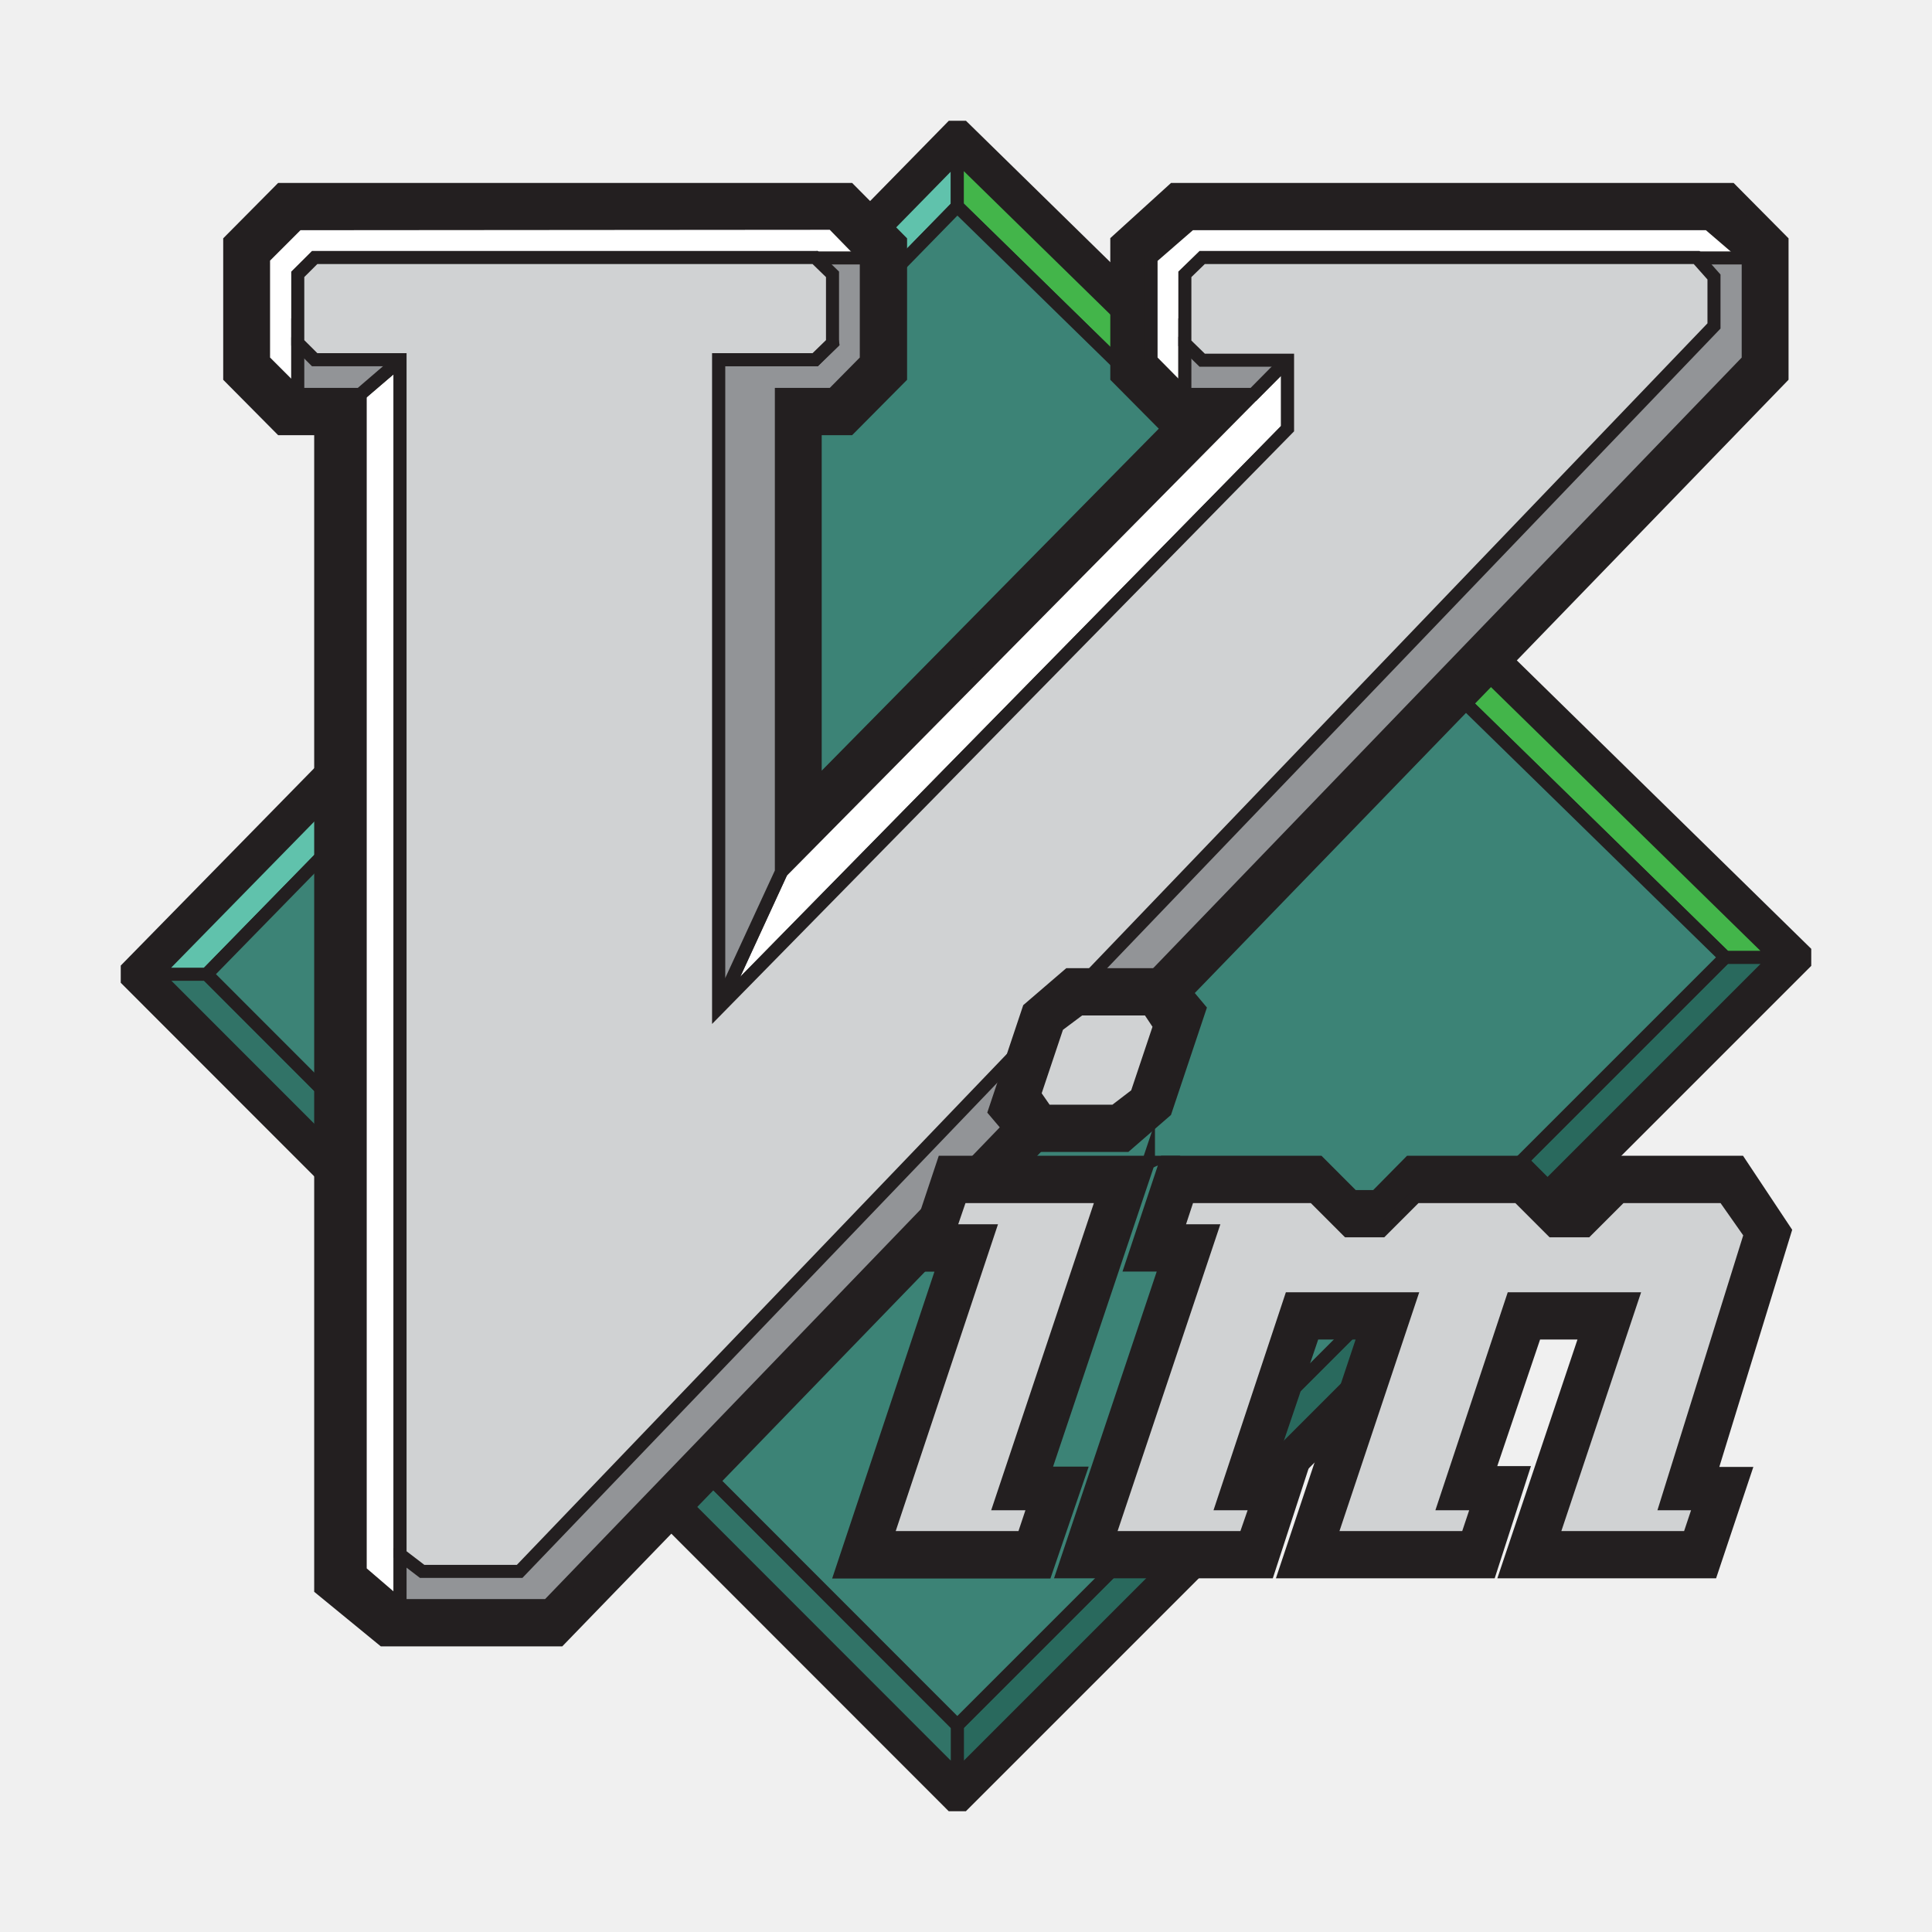
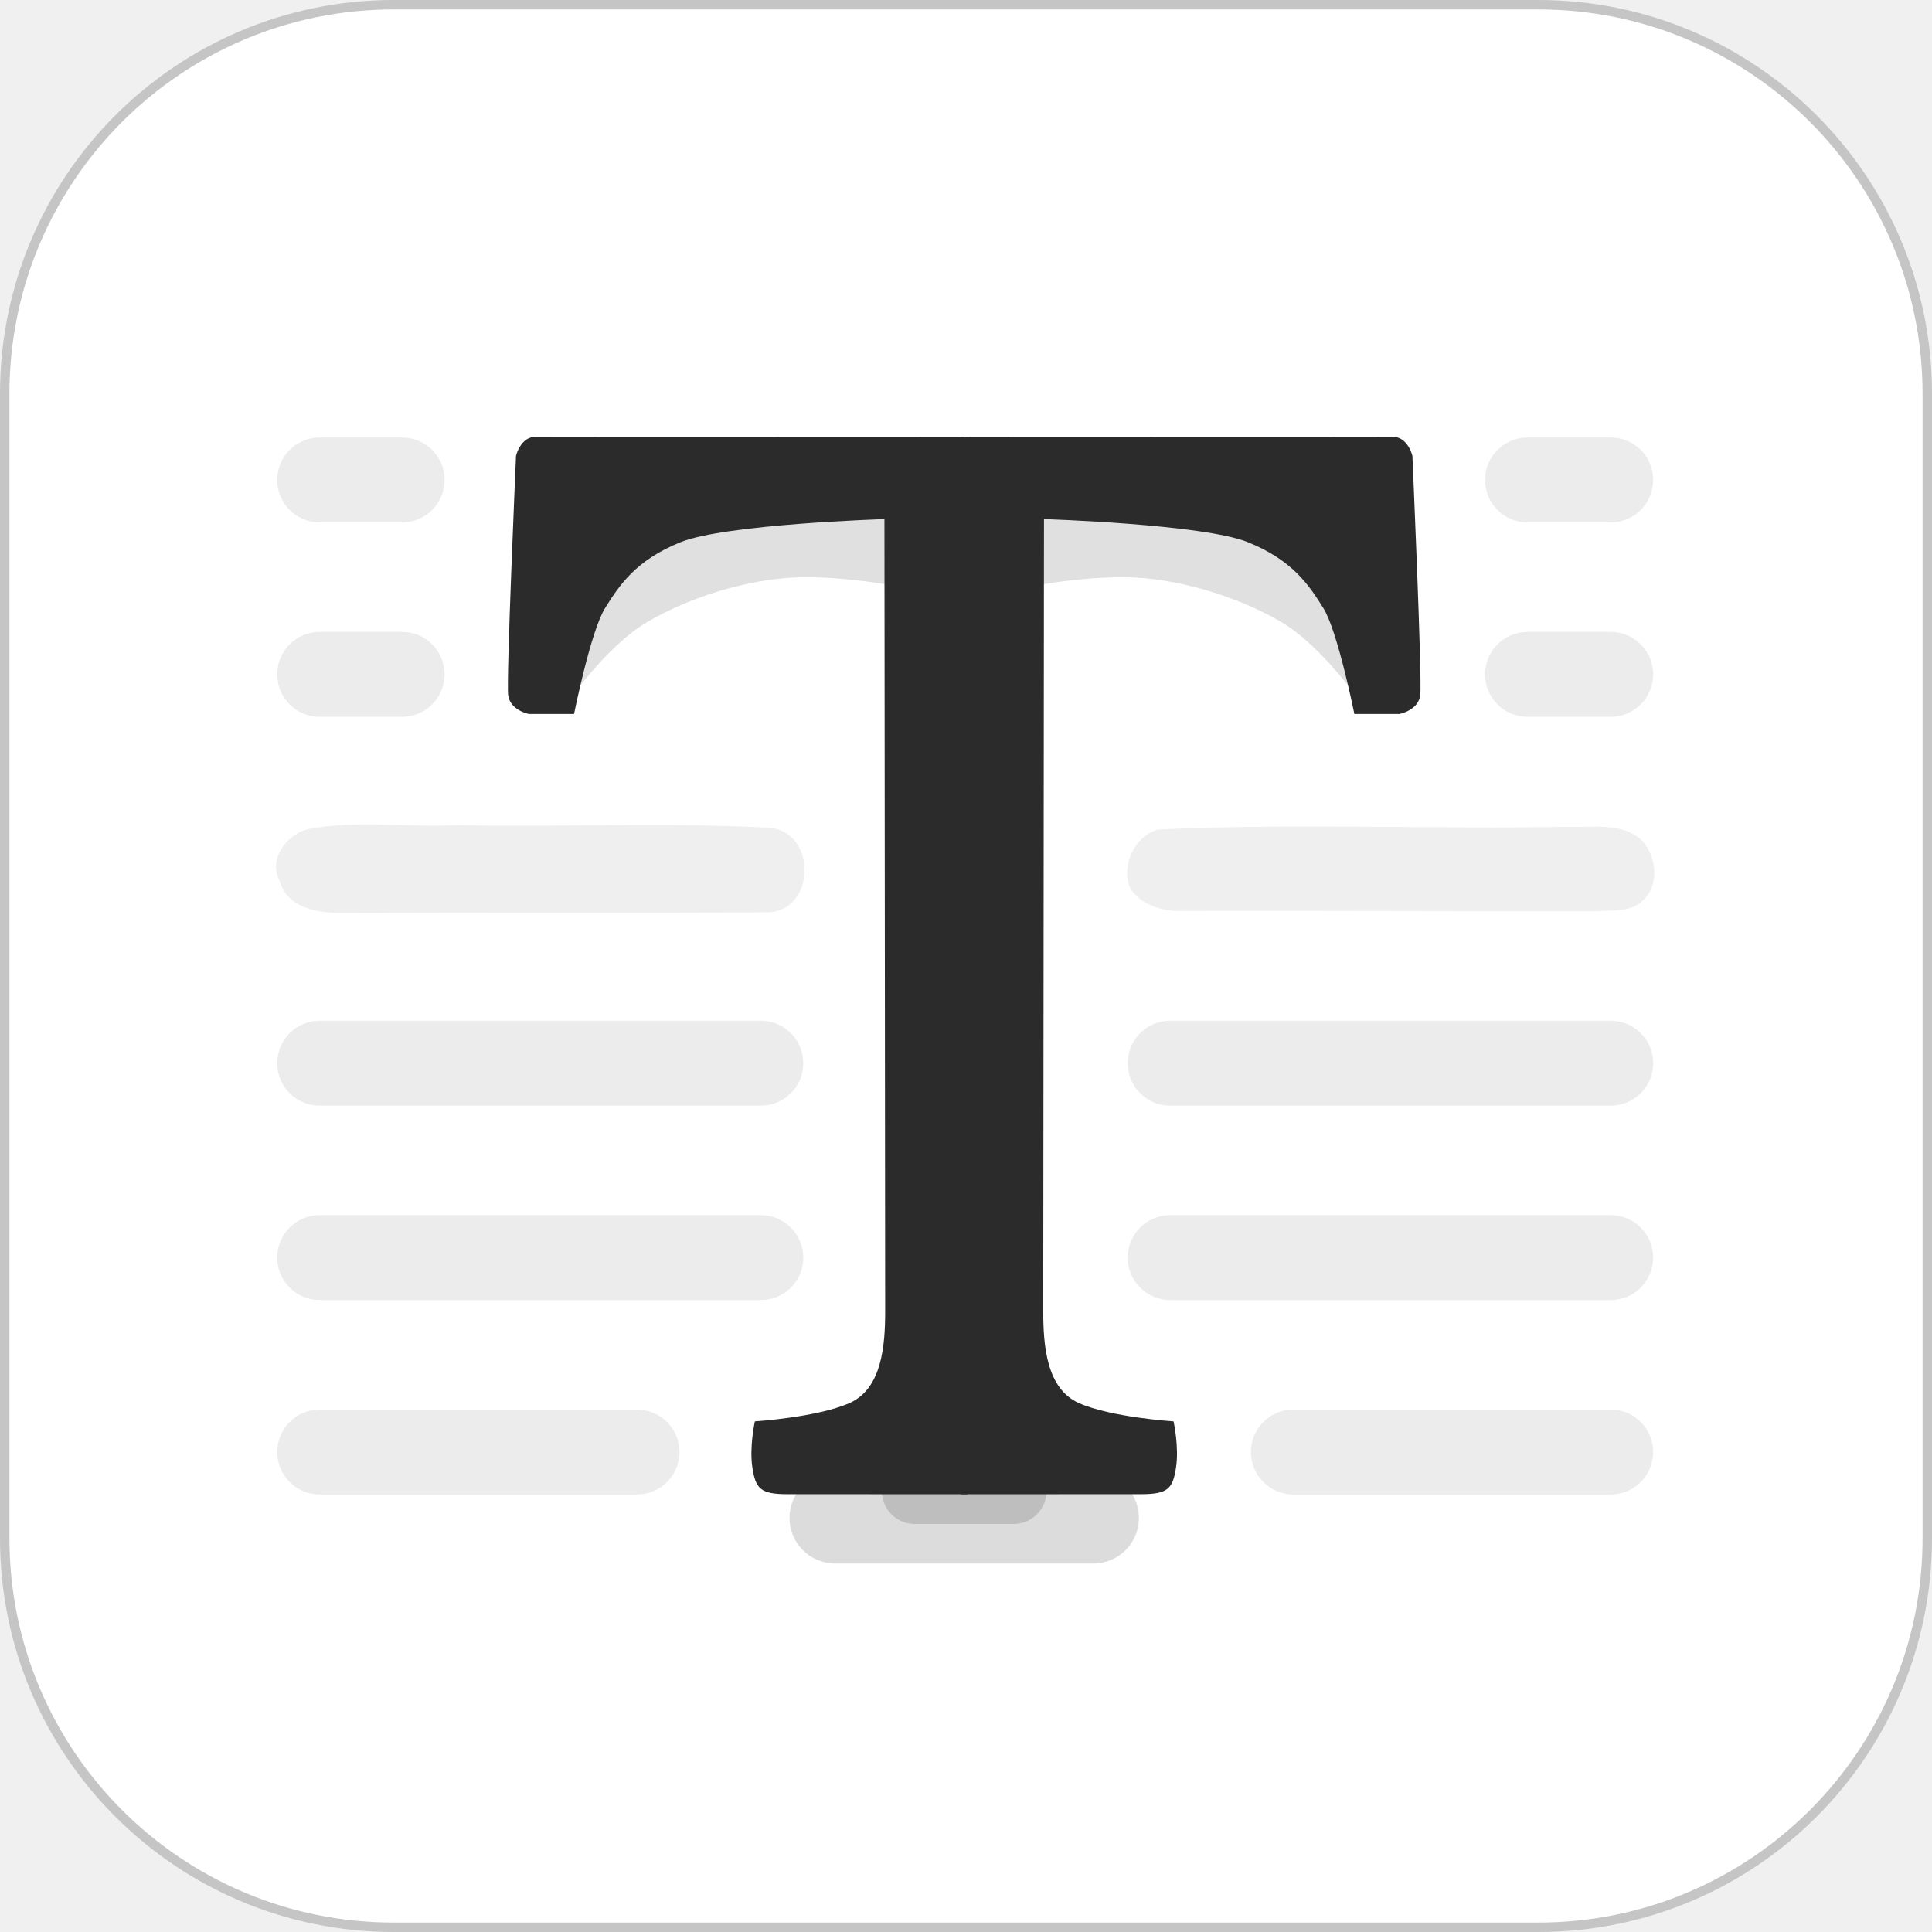
- <svg xmlns="http://www.w3.org/2000/svg" viewBox="0 0 32 32">
-   <defs>
-     <clipPath id="a">
-       <polygon points="2 2 30 2 30 30 2 30 2 2 2 2" style="fill:none;clip-rule:evenodd" />
-     </clipPath>
-   </defs>
-   <polygon points="29.989 15.856 15.856 2.011 2.011 16.136 15.856 29.989 29.989 15.856 29.989 15.856" style="fill:#231f20;fill-rule:evenodd" />
-   <g style="clip-path:url(#a)">
-     <polygon points="29.989 15.856 15.856 2.011 2.011 16.136 15.856 29.989 29.989 15.856 29.989 15.856" style="fill:none;stroke:#231f20;stroke-miterlimit:10;stroke-width:0.216px" />
-   </g>
-   <polygon points="28.575 15.856 29.422 15.856 15.856 29.422 15.856 28.575 28.575 15.856 28.575 15.856" style="fill:#29695d;fill-rule:evenodd" />
-   <polygon points="28.575 15.856 29.422 15.856 15.856 29.422 15.856 28.575 28.575 15.856 28.575 15.856" style="fill:none;stroke:#231f20;stroke-miterlimit:10;stroke-width:0.216px" />
-   <polygon points="2.578 16.136 3.425 16.136 15.856 28.575 15.856 29.422 2.578 16.136 2.578 16.136" style="fill:#317367;fill-rule:evenodd" />
-   <polygon points="2.578 16.136 3.425 16.136 15.856 28.575 15.856 29.422 2.578 16.136 2.578 16.136" style="fill:none;stroke:#231f20;stroke-miterlimit:10;stroke-width:0.216px" />
-   <polygon points="15.856 3.418 15.856 2.578 2.578 16.136 3.425 16.136 15.856 3.418 15.856 3.418" style="fill:#60c2ac;fill-rule:evenodd" />
-   <polygon points="15.856 3.418 15.856 2.578 2.578 16.136 3.425 16.136 15.856 3.418 15.856 3.418" style="fill:none;stroke:#231f20;stroke-miterlimit:10;stroke-width:0.216px" />
-   <polygon points="15.856 2.578 15.856 3.418 28.575 15.856 29.422 15.856 15.856 2.578 15.856 2.578" style="fill:#43b54a;fill-rule:evenodd" />
-   <polygon points="15.856 2.578 15.856 3.418 28.575 15.856 29.422 15.856 15.856 2.578 15.856 2.578" style="fill:none;stroke:#231f20;stroke-miterlimit:10;stroke-width:0.216px" />
-   <polygon points="15.856 28.575 28.575 15.856 15.856 3.418 3.425 16.136 15.856 28.575 15.856 28.575" style="fill:#3c8376;fill-rule:evenodd" />
-   <polygon points="15.856 28.575 28.575 15.856 15.856 3.418 3.425 16.136 15.856 28.575 15.856 28.575" style="fill:none;stroke:#231f20;stroke-miterlimit:10;stroke-width:0.216px" />
-   <polygon points="18.498 6.246 19.345 7.1 13.502 13.028 13.502 7.1 14.069 7.1 14.916 6.246 14.916 3.992 14.069 3.138 4.652 3.138 3.805 3.992 3.805 6.246 4.652 7.1 5.312 7.1 5.312 26.314 6.346 27.161 9.267 27.161 29.516 6.246 29.516 3.992 28.669 3.138 19.438 3.138 18.498 3.992 18.498 6.246 18.498 6.246" style="fill:#231f20;fill-rule:evenodd" />
-   <polygon points="18.498 6.246 19.345 7.1 13.502 13.028 13.502 7.1 14.069 7.1 14.916 6.246 14.916 3.992 14.069 3.138 4.652 3.138 3.805 3.992 3.805 6.246 4.652 7.1 5.312 7.1 5.312 26.314 6.346 27.161 9.267 27.161 29.516 6.246 29.516 3.992 28.669 3.138 19.438 3.138 18.498 3.992 18.498 6.246 18.498 6.246" style="fill:none;stroke:#231f20;stroke-miterlimit:10;stroke-width:0.216px" />
-   <polygon points="4.932 6.533 4.365 5.966 4.365 4.272 4.932 3.705 13.789 3.698 14.349 4.272 13.789 4.544 13.502 4.272 4.932 5.679 4.932 6.533 4.932 6.533" style="fill:#fff;fill-rule:evenodd" />
-   <polygon points="4.932 6.533 4.365 5.966 4.365 4.272 4.932 3.705 13.789 3.698 14.349 4.272 13.789 4.544 13.502 4.272 4.932 5.679 4.932 6.533 4.932 6.533" style="fill:none;stroke:#231f20;stroke-miterlimit:10;stroke-width:0.216px" />
-   <polygon points="6.626 26.594 5.966 26.027 5.966 6.526 6.626 5.966 6.626 26.594 6.626 26.594" style="fill:#fff;fill-rule:evenodd" />
-   <polygon points="6.626 26.594 5.966 26.027 5.966 6.526 6.626 5.966 6.626 26.594 6.626 26.594" style="fill:none;stroke:#231f20;stroke-miterlimit:10;stroke-width:0.216px" />
-   <polygon points="20.759 6.533 21.326 5.966 21.326 7.1 11.902 16.703 12.942 14.442 20.759 6.533 20.759 6.533" style="fill:#fff;fill-rule:evenodd" />
-   <polygon points="20.759 6.533 21.326 5.966 21.326 7.1 11.902 16.703 12.942 14.442 20.759 6.533 20.759 6.533" style="fill:none;stroke:#231f20;stroke-miterlimit:10;stroke-width:0.216px" />
-   <polygon points="6.82 5.686 6.626 5.966 5.966 6.533 4.932 6.533 4.932 5.399 6.82 5.686 6.82 5.686" style="fill:#929497;fill-rule:evenodd" />
-   <polygon points="6.82 5.686 6.626 5.966 5.966 6.533 4.932 6.533 4.932 5.399 6.82 5.686 6.82 5.686" style="fill:none;stroke:#231f20;stroke-miterlimit:10;stroke-width:0.216px" />
-   <polygon points="12.942 6.533 12.942 14.442 11.902 16.696 11.902 5.958 13.502 5.958 13.789 5.678 13.502 4.272 14.349 4.272 14.349 5.966 13.789 6.533 12.942 6.533 12.942 6.533" style="fill:#929497;fill-rule:evenodd" />
-   <polygon points="12.942 6.533 12.942 14.442 11.902 16.696 11.902 5.958 13.502 5.958 13.789 5.678 13.502 4.272 14.349 4.272 14.349 5.966 13.789 6.533 12.942 6.533 12.942 6.533" style="fill:none;stroke:#231f20;stroke-miterlimit:10;stroke-width:0.216px" />
-   <polygon points="19.625 6.533 19.065 5.966 19.065 4.272 19.718 3.705 28.295 3.705 28.956 4.272 28.008 5.119 19.625 5.679 19.625 6.533 19.625 6.533" style="fill:#fff;fill-rule:evenodd" />
-   <polygon points="19.625 6.533 19.065 5.966 19.065 4.272 19.718 3.705 28.295 3.705 28.956 4.272 28.008 5.119 19.625 5.679 19.625 6.533 19.625 6.533" style="fill:none;stroke:#231f20;stroke-miterlimit:10;stroke-width:0.216px" />
-   <polygon points="28.956 5.966 9.074 26.594 6.626 26.594 6.626 25.747 8.42 25.747 28.295 5.399 28.008 4.272 28.956 4.272 28.956 5.966 28.956 5.966" style="fill:#929497;fill-rule:evenodd" />
-   <polygon points="28.956 5.966 9.074 26.594 6.626 26.594 6.626 25.747 8.42 25.747 28.295 5.399 28.008 4.272 28.956 4.272 28.956 5.966 28.956 5.966" style="fill:none;stroke:#231f20;stroke-miterlimit:10;stroke-width:0.216px" />
-   <polygon points="21.512 5.686 21.319 5.966 20.759 6.533 19.625 6.533 19.625 5.399 21.512 5.686 21.512 5.686" style="fill:#929497;fill-rule:evenodd" />
-   <polygon points="21.512 5.686 21.319 5.966 20.759 6.533 19.625 6.533 19.625 5.399 21.512 5.686 21.512 5.686" style="fill:none;stroke:#231f20;stroke-miterlimit:10;stroke-width:0.216px" />
-   <polygon points="11.902 16.696 11.902 5.958 13.502 5.958 13.789 5.679 13.789 4.544 13.502 4.265 5.212 4.265 4.932 4.544 4.932 5.679 5.212 5.958 6.626 5.958 6.626 25.747 6.992 26.027 8.607 26.027 28.389 5.399 28.389 4.588 28.102 4.265 19.912 4.265 19.625 4.544 19.625 5.686 19.912 5.966 21.326 5.966 21.326 7.1 11.902 16.696 11.902 16.696" style="fill:#d0d2d3;fill-rule:evenodd" />
-   <polygon points="11.902 16.696 11.902 5.958 13.502 5.958 13.789 5.679 13.789 4.544 13.502 4.265 5.212 4.265 4.932 4.544 4.932 5.679 5.212 5.958 6.626 5.958 6.626 25.747 6.992 26.027 8.607 26.027 28.389 5.399 28.389 4.588 28.102 4.265 19.912 4.265 19.625 4.544 19.625 5.686 19.912 5.966 21.326 5.966 21.326 7.1 11.902 16.696 11.902 16.696" style="fill:none;stroke:#231f20;stroke-miterlimit:10;stroke-width:0.216px" />
-   <polygon points="17.041 16.711 17.701 16.144 19.395 16.144 19.869 16.711 19.302 18.405 18.649 18.972 16.955 18.972 16.474 18.405 17.041 16.711 17.041 16.711" style="fill:#231f20;fill-rule:evenodd" />
-   <polygon points="17.041 16.711 17.701 16.144 19.395 16.144 19.869 16.711 19.302 18.405 18.649 18.972 16.955 18.972 16.474 18.405 17.041 16.711 17.041 16.711" style="fill:none;stroke:#231f20;stroke-miterlimit:10;stroke-width:0.216px" />
-   <polygon points="17.608 26.034 19.309 20.953 18.742 20.953 19.309 19.251 21.843 19.251 22.41 19.819 22.79 19.819 23.35 19.251 25.238 19.251 25.805 19.819 26.178 19.819 26.745 19.251 28.812 19.251 29.566 20.386 28.331 24.405 28.891 24.405 28.346 26.034 24.951 26.034 26.278 22.079 25.431 22.079 24.649 24.391 25.209 24.391 24.678 26.034 21.283 26.034 22.603 22.079 21.756 22.079 20.967 24.405 21.534 24.405 21.003 26.034 17.608 26.034 17.608 26.034" style="fill:#231f20;fill-rule:evenodd" />
-   <polygon points="17.608 26.034 19.309 20.953 18.742 20.953 19.309 19.251 21.843 19.251 22.41 19.819 22.79 19.819 23.35 19.251 25.238 19.251 25.805 19.819 26.178 19.819 26.745 19.251 28.812 19.251 29.566 20.386 28.331 24.405 28.891 24.405 28.346 26.034 24.951 26.034 26.278 22.079 25.431 22.079 24.649 24.391 25.209 24.391 24.678 26.034 21.283 26.034 22.603 22.079 21.756 22.079 20.967 24.405 21.534 24.405 21.003 26.034 17.608 26.034 17.608 26.034" style="fill:none;stroke:#231f20;stroke-miterlimit:10;stroke-width:0.216px" />
-   <polygon points="28.554 19.819 28.992 20.443 27.599 24.907 28.159 24.907 27.972 25.467 25.711 25.467 27.032 21.512 25.051 21.512 23.924 24.907 24.484 24.907 24.297 25.467 22.036 25.467 23.357 21.512 21.376 21.512 20.249 24.907 20.816 24.907 20.622 25.467 18.361 25.467 20.063 20.386 19.495 20.386 19.682 19.819 21.756 19.819 22.323 20.386 22.883 20.386 23.45 19.819 25.144 19.819 25.711 20.386 26.278 20.386 26.845 19.819 28.554 19.819 28.554 19.819" style="fill:#d0d2d3;fill-rule:evenodd" />
-   <polygon points="28.554 19.819 28.992 20.443 27.599 24.907 28.159 24.907 27.972 25.467 25.711 25.467 27.032 21.512 25.051 21.512 23.924 24.907 24.484 24.907 24.297 25.467 22.036 25.467 23.357 21.512 21.376 21.512 20.249 24.907 20.816 24.907 20.622 25.467 18.361 25.467 20.063 20.386 19.495 20.386 19.682 19.819 21.756 19.819 22.323 20.386 22.883 20.386 23.45 19.819 25.144 19.819 25.711 20.386 26.278 20.386 26.845 19.819 28.554 19.819 28.554 19.819" style="fill:none;stroke:#231f20;stroke-miterlimit:10;stroke-width:0.216px" />
-   <path d="M19.022,19.251,17.292,24.4h.589l-.56,1.637H13.933l1.694-5.082H15.06l3.962-1.7Zm-3.962,1.7.567-1.7h3.4l-3.962,1.7Z" style="fill:#231f20;fill-rule:evenodd" />
-   <path d="M19.022,19.251,17.292,24.4h.589l-.56,1.637H13.933l1.694-5.082H15.06l3.962-1.7Zm-3.962,1.7.567-1.7h3.4l-3.962,1.7Z" style="fill:none;stroke:#231f20;stroke-miterlimit:10;stroke-width:0.216px" />
-   <polygon points="16.947 25.467 17.134 24.907 16.567 24.907 18.268 19.819 15.914 19.819 15.72 20.386 16.38 20.386 14.686 25.467 16.947 25.467 16.947 25.467" style="fill:#d0d2d3;fill-rule:evenodd" />
-   <polygon points="16.947 25.467 17.134 24.907 16.567 24.907 18.268 19.819 15.914 19.819 15.72 20.386 16.38 20.386 14.686 25.467 16.947 25.467 16.947 25.467" style="fill:none;stroke:#231f20;stroke-miterlimit:10;stroke-width:0.216px" />
-   <polygon points="18.828 18.125 19.208 16.991 19.022 16.711 17.888 16.711 17.514 16.991 17.134 18.125 17.328 18.405 18.462 18.405 18.828 18.125 18.828 18.125" style="fill:#d0d2d3;fill-rule:evenodd" />
-   <polygon points="18.828 18.125 19.208 16.991 19.022 16.711 17.888 16.711 17.514 16.991 17.134 18.125 17.328 18.405 18.462 18.405 18.828 18.125 18.828 18.125" style="fill:none;stroke:#231f20;stroke-miterlimit:10;stroke-width:0.216px" />
+ <svg xmlns="http://www.w3.org/2000/svg" data-name="typoraIcon" viewBox="0 0 204.725 204.725">
+   <rect width="203.725" height="203.725" x=".5" y=".5" rx="41.218" ry="41.218" style="fill:#fff;stroke:#c5c5c5;stroke-miterlimit:10" />
+   <rect width="37.02" height="9.662" x="83.662" y="156.017" rx="4.831" ry="4.831" style="fill:#dcdcdc" />
+   <rect width="17.443" height="6.957" x="93.451" y="154.53" rx="3.478" ry="3.478" style="fill:#bebebe" />
+   <path d="M32.611 87.861c5.19-.97 10.56-.16 15.83-.42 10.99.23 22.01-.31 32.98.27 5.15.31 5.06 8.72.04 8.96-15.02.12-30.04-.02-45.06.08-2.56.03-5.93-.45-6.75-3.35-1.25-2.4.65-4.88 2.96-5.54ZM122.712 87.901c14.54-.67 29.13-.02 43.69-.29 2.53.09 5.52-.47 7.56 1.43 1.56 1.64 1.93 4.71.16 6.34-1.22 1.29-3.14 1.04-4.73 1.17-14.65.04-29.3-.06-43.94-.02-2.1.09-4.41-.52-5.66-2.34-1.07-2.38.4-5.59 2.92-6.29Z" style="fill:#efefef" />
+   <rect width="42.627" height="8.997" x="29.374" y="149.366" rx="4.499" ry="4.499" style="fill:#ececec" />
+   <rect width="42.627" height="8.997" x="132.552" y="149.366" rx="4.499" ry="4.499" style="fill:#ececec" />
+   <rect width="55.746" height="8.997" x="29.374" y="128.764" rx="4.499" ry="4.499" style="fill:#ececec" />
+   <rect width="55.685" height="8.997" x="119.495" y="128.764" rx="4.499" ry="4.499" style="fill:#ececec" />
+   <rect width="55.746" height="8.997" x="29.374" y="108.163" rx="4.499" ry="4.499" style="fill:#ececec" />
+   <rect width="55.685" height="8.997" x="119.495" y="108.163" rx="4.499" ry="4.499" style="fill:#ececec" />
+   <rect width="17.736" height="8.997" x="29.374" y="66.961" rx="4.499" ry="4.499" style="fill:#ececec" />
+   <rect width="17.815" height="8.997" x="157.364" y="66.961" rx="4.499" ry="4.499" style="fill:#ececec" />
+   <rect width="17.736" height="8.997" x="29.374" y="46.36" rx="4.499" ry="4.499" style="fill:#ececec" />
+   <rect width="17.815" height="8.997" x="157.364" y="46.36" rx="4.499" ry="4.499" style="fill:#ececec" />
+   <path d="M59.876 74.803s4.25-6.26 8.68-8.876 10.643-4.574 15.963-4.744 11.492 1.107 11.492 1.107v-9.066H59.876v21.579ZM144.468 74.803s-4.25-6.26-8.68-8.876-10.642-4.574-15.962-4.744-11.492 1.107-11.492 1.107v-9.066h36.134v21.579Z" style="fill:#e0e0e0" />
+   <path d="M56.062 75.657h4.767s1.765-8.777 3.281-11.208 3.245-5.071 7.994-6.993 21.615-2.449 21.615-2.449.079 80.211.079 83.914-.355 8.245-3.79 9.761-10.019 1.935-10.019 1.935-.602 2.71-.261 4.905.825 2.809 3.695 2.809 19.096.007 19.096.007V46.285s-44.072.022-45.724 0-2.116 2.022-2.116 2.022-1.046 23.738-.831 25.362 2.214 1.988 2.214 1.988Z" style="fill:#2b2b2b" />
+   <path d="M148.282 75.657h-4.766s-1.765-8.777-3.281-11.208-3.245-5.071-7.994-6.993-21.615-2.449-21.615-2.449-.079 80.211-.079 83.914.354 8.245 3.79 9.761 10.019 1.935 10.019 1.935.601 2.71.26 4.905-.824 2.809-3.695 2.809-19.096.007-19.096.007V46.285s44.072.022 45.725 0 2.116 2.022 2.116 2.022 1.046 23.738.83 25.362-2.214 1.988-2.214 1.988Z" style="fill:#2b2b2b" />
</svg>
